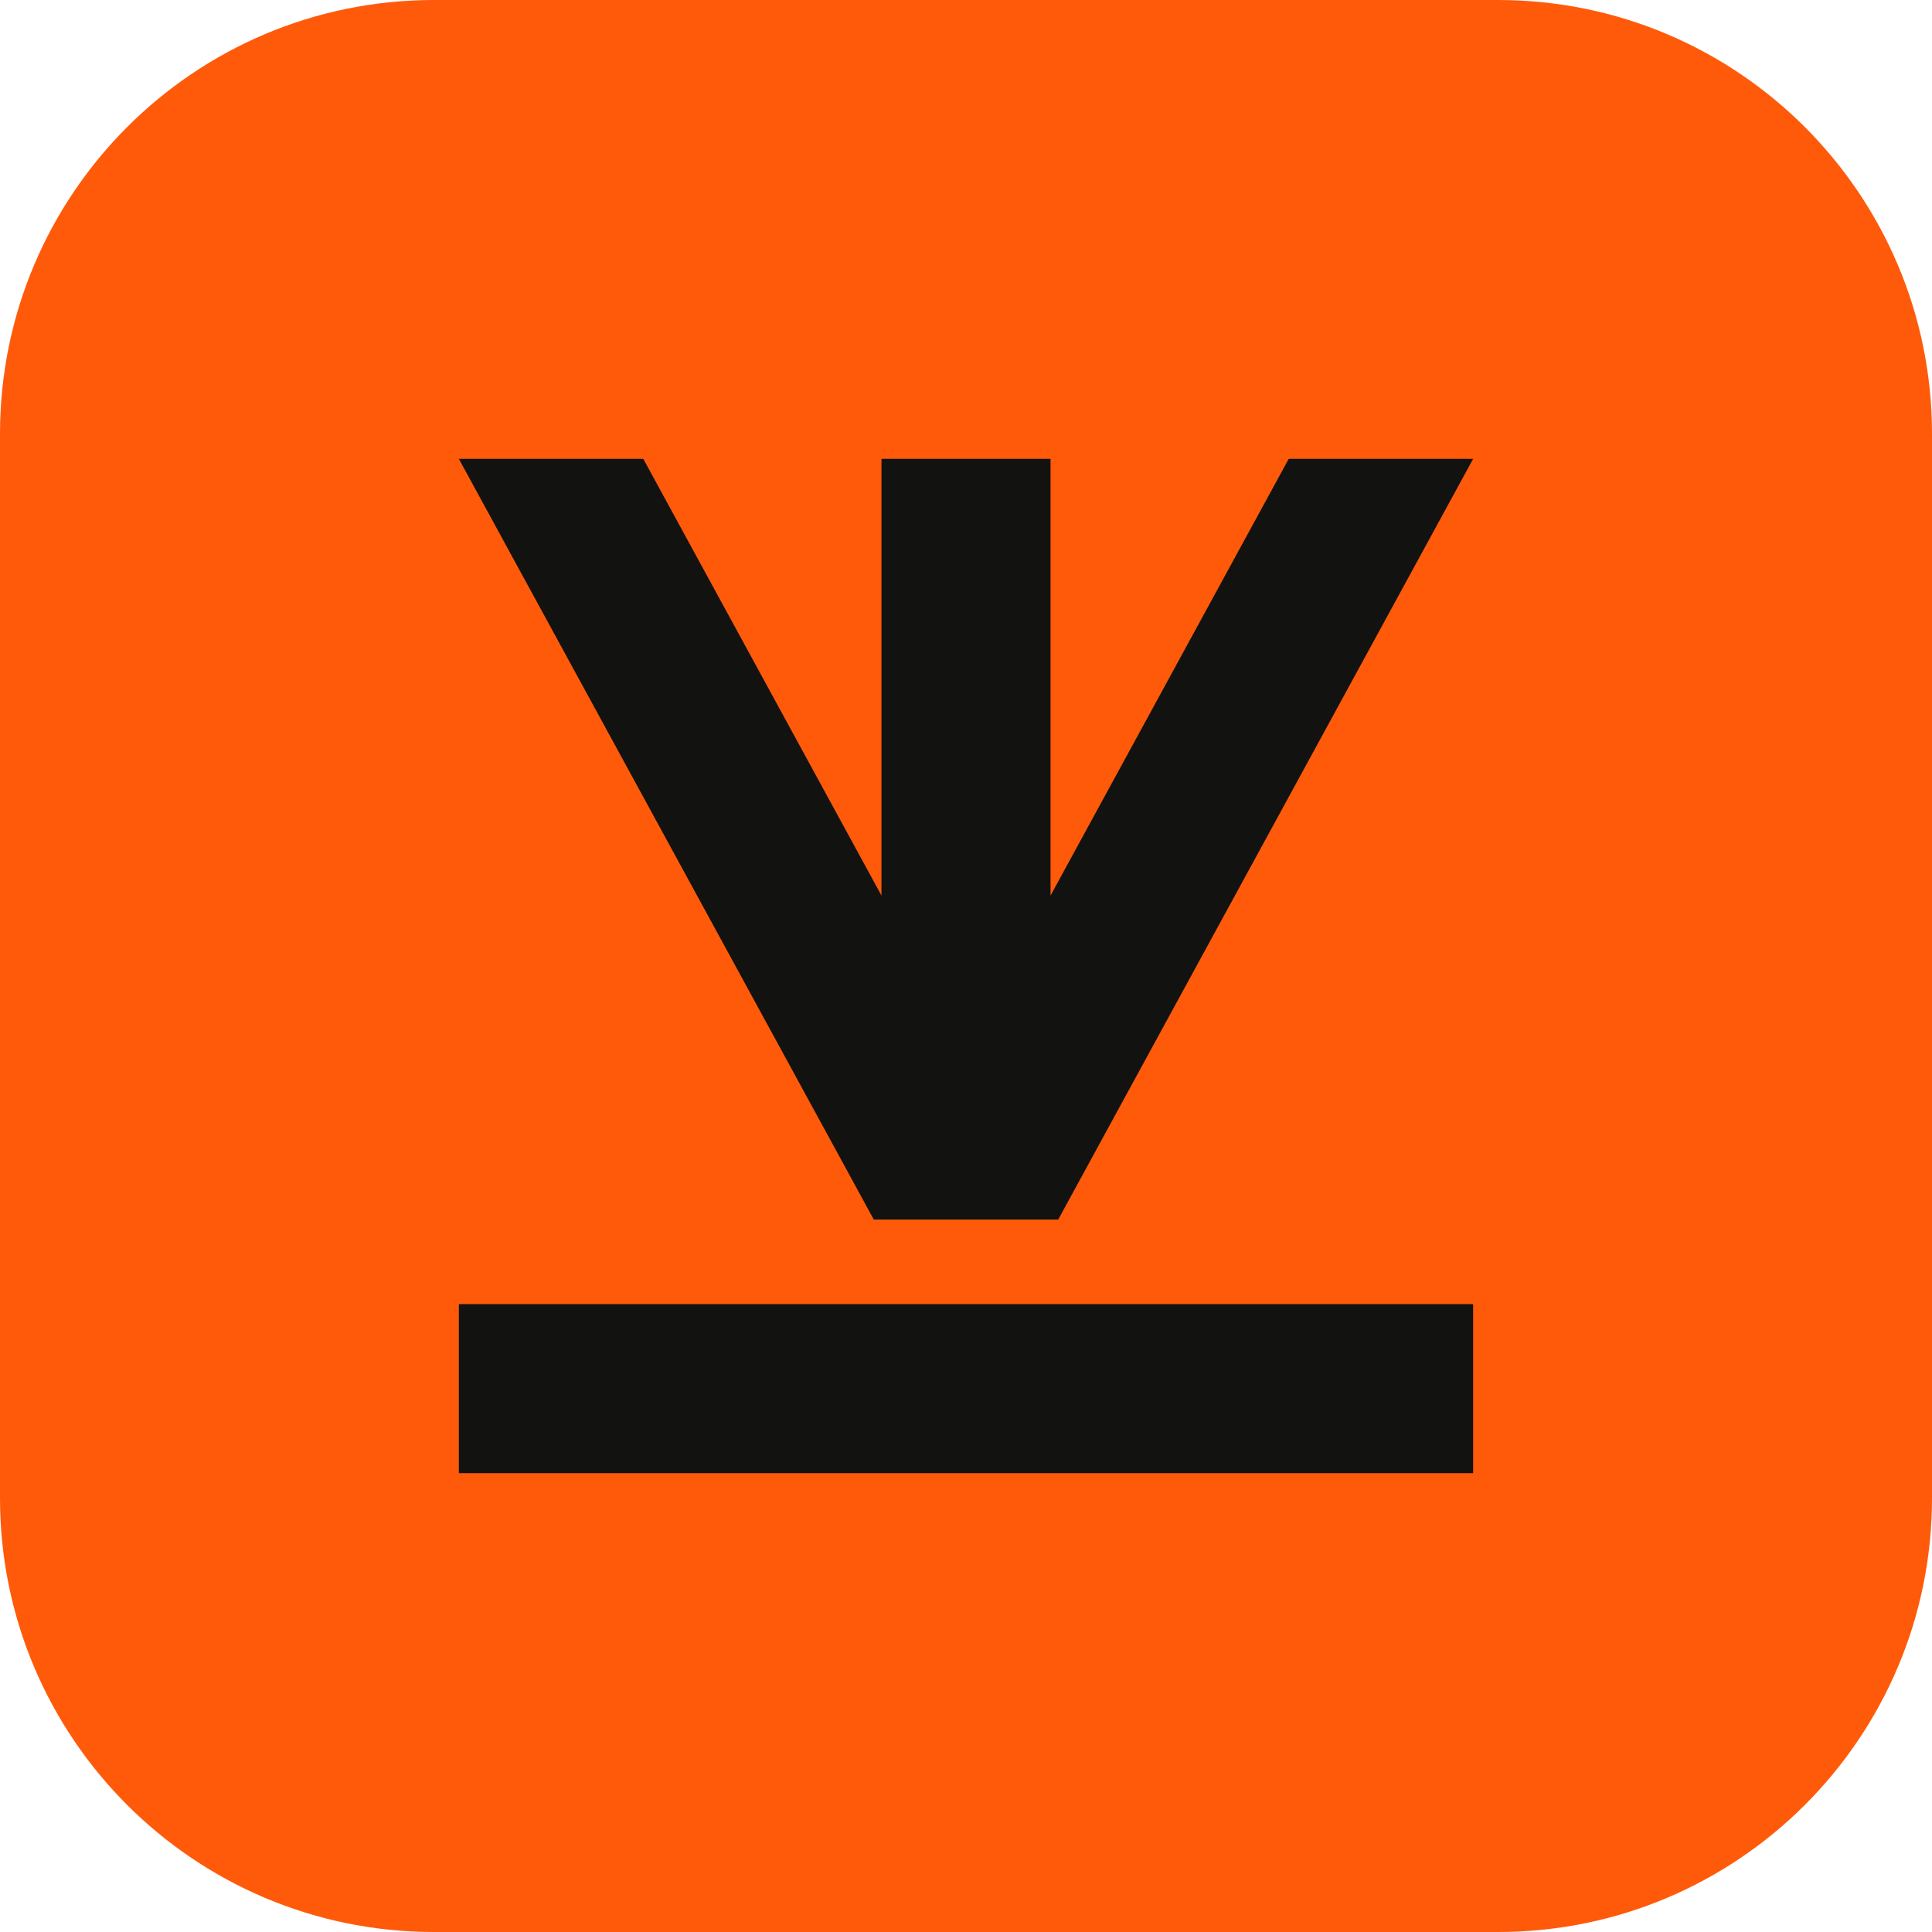
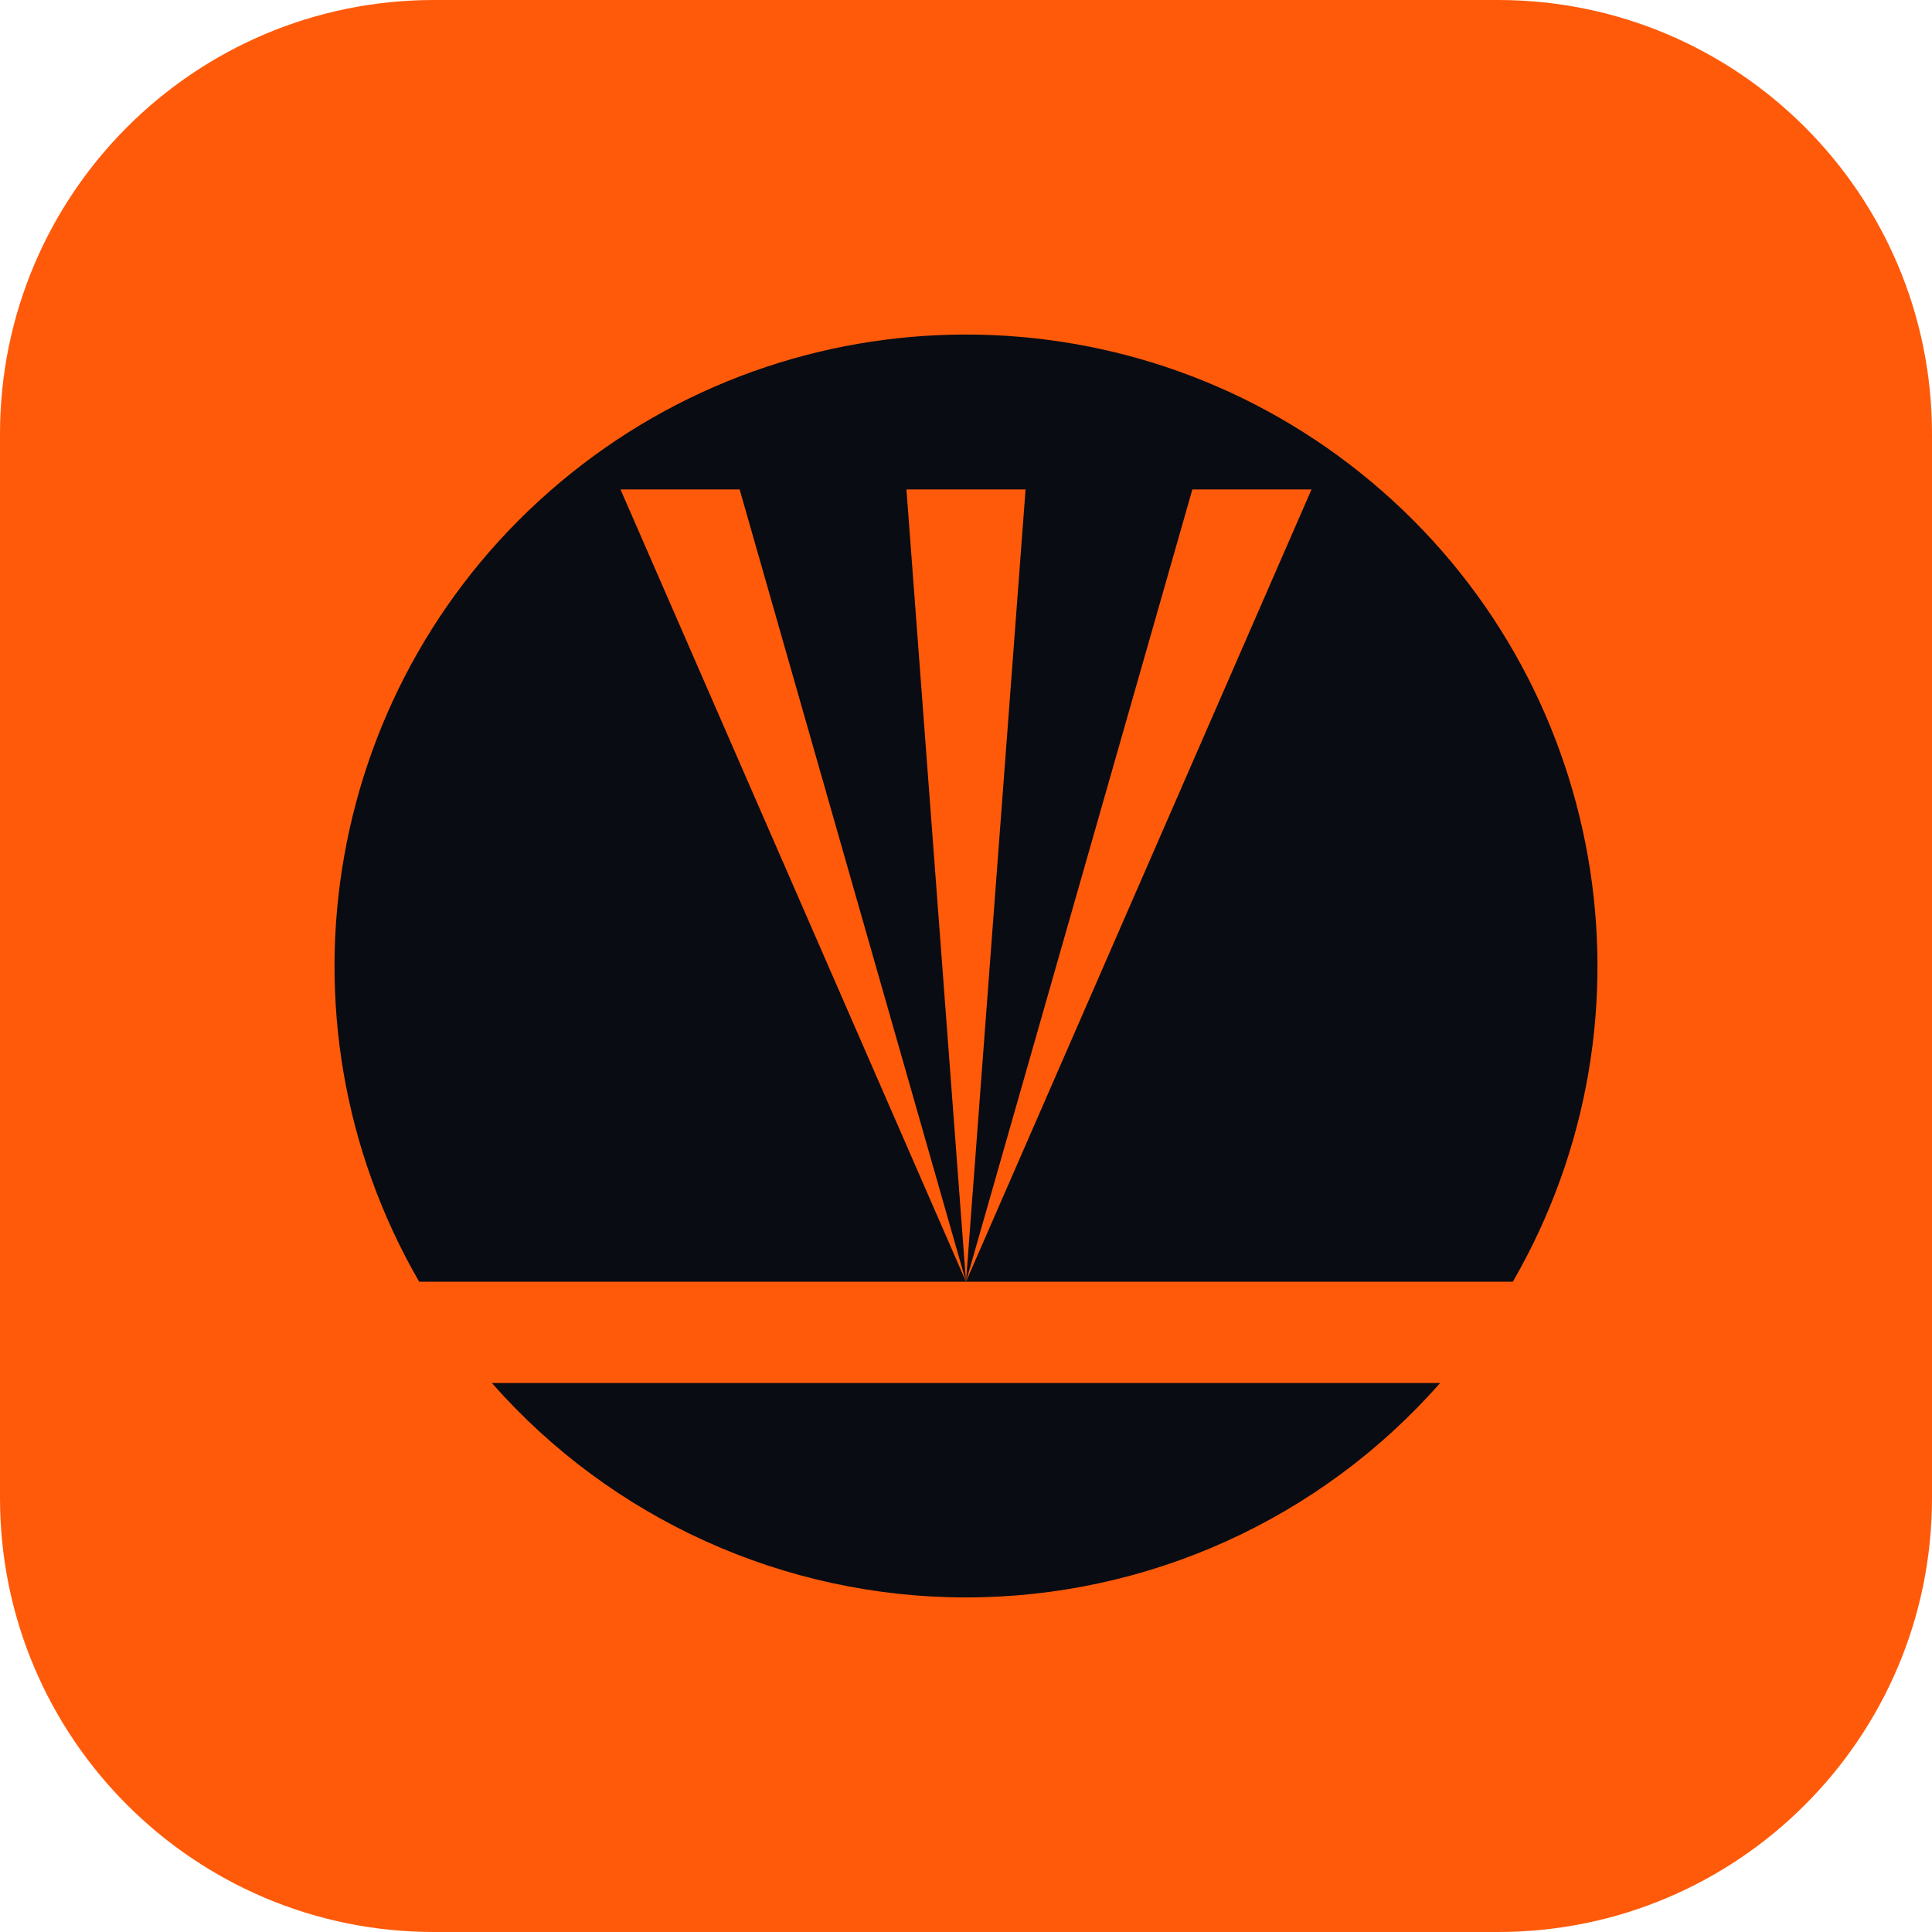
<svg xmlns="http://www.w3.org/2000/svg" viewBox="0 0 1024 1024" width="1024" height="1024" role="img" aria-label="SpaceBench Landing app icon">
  <rect width="1024" height="1024" rx="230" fill="#FF5A0A" />
-   <path fill="#121211" d="M780.8 780.8L243.2 780.8L243.2 691.2L780.8 691.2ZM560.87 646.4L463.13 646.4L243.2 243.2L340.95 243.2L467.2 474.67L467.2 243.2L556.8 243.2L556.8 474.67L683.05 243.2L780.8 243.2Z" />
+   <path fill="#090C13" d="M763.32 733.01A334.68 334.68 0 0 1 260.68 733.01ZM222.16 679.34A334.68 334.68 0 1 1 801.84 679.34ZM512 679.34L695.13 259.41L631.98 259.41ZM512 679.34L543.57 259.41L480.43 259.41ZM512 679.34L392.02 259.41L328.87 259.41Z" />
</svg>
